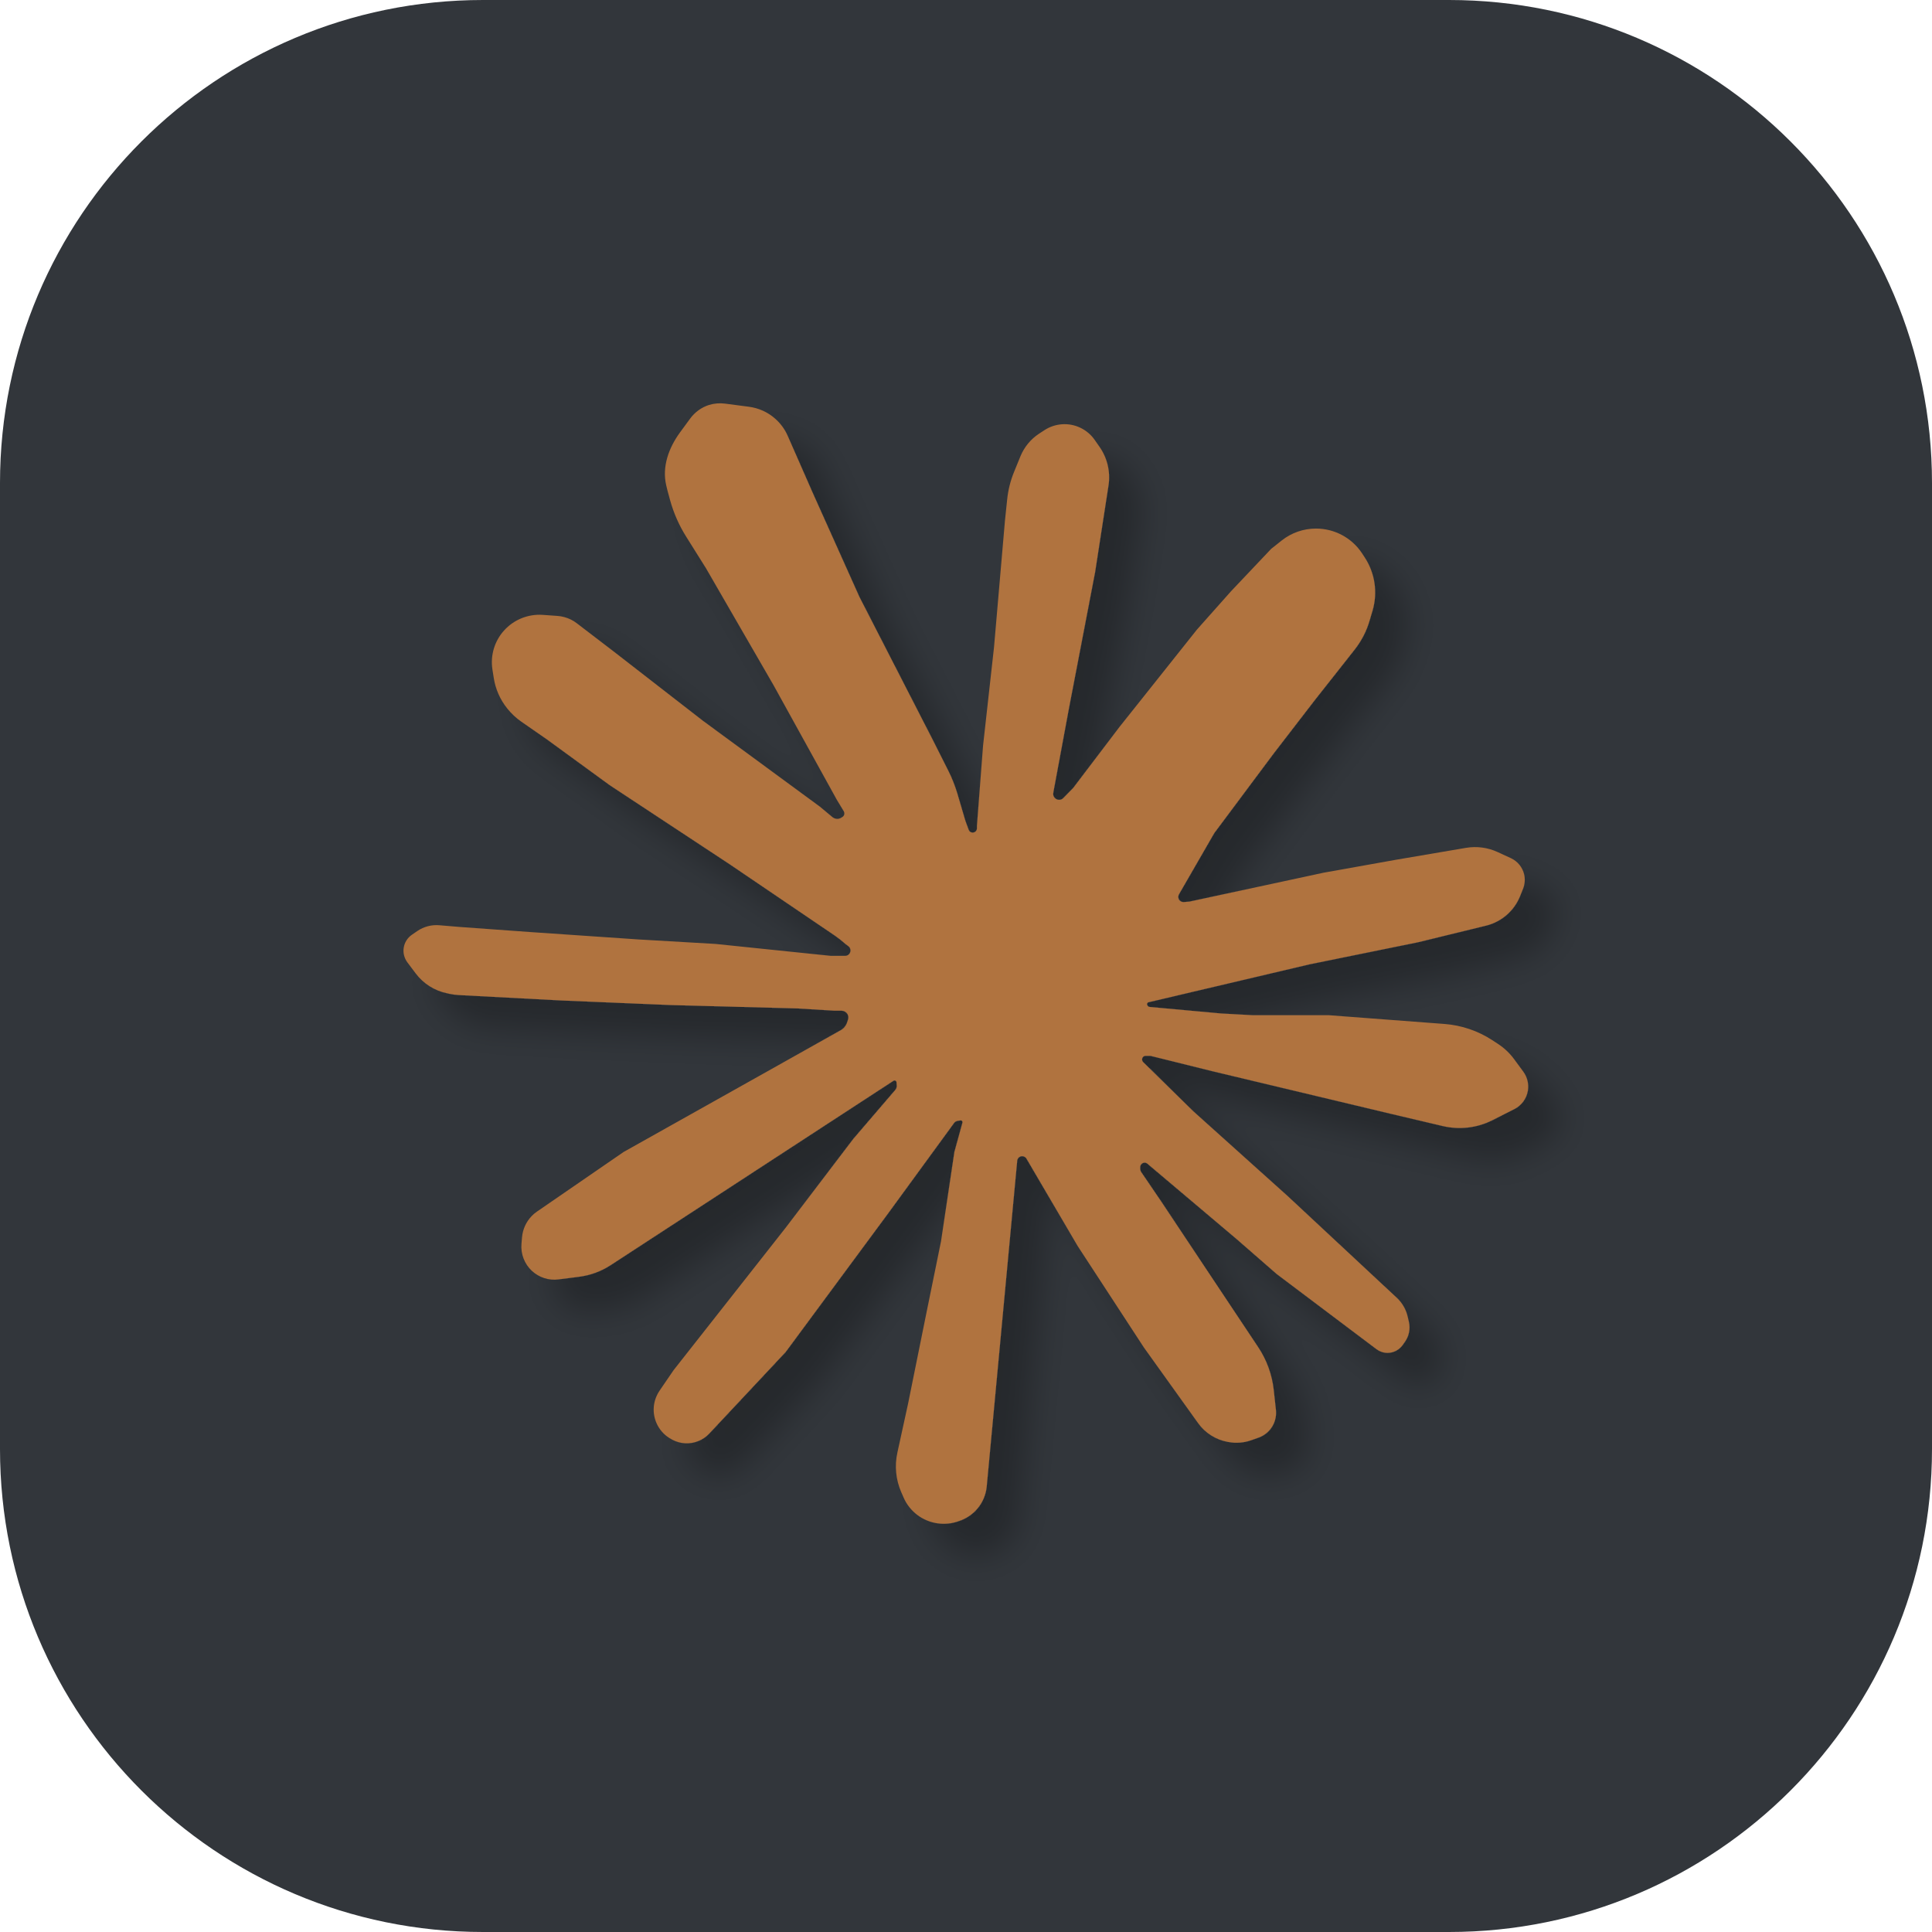
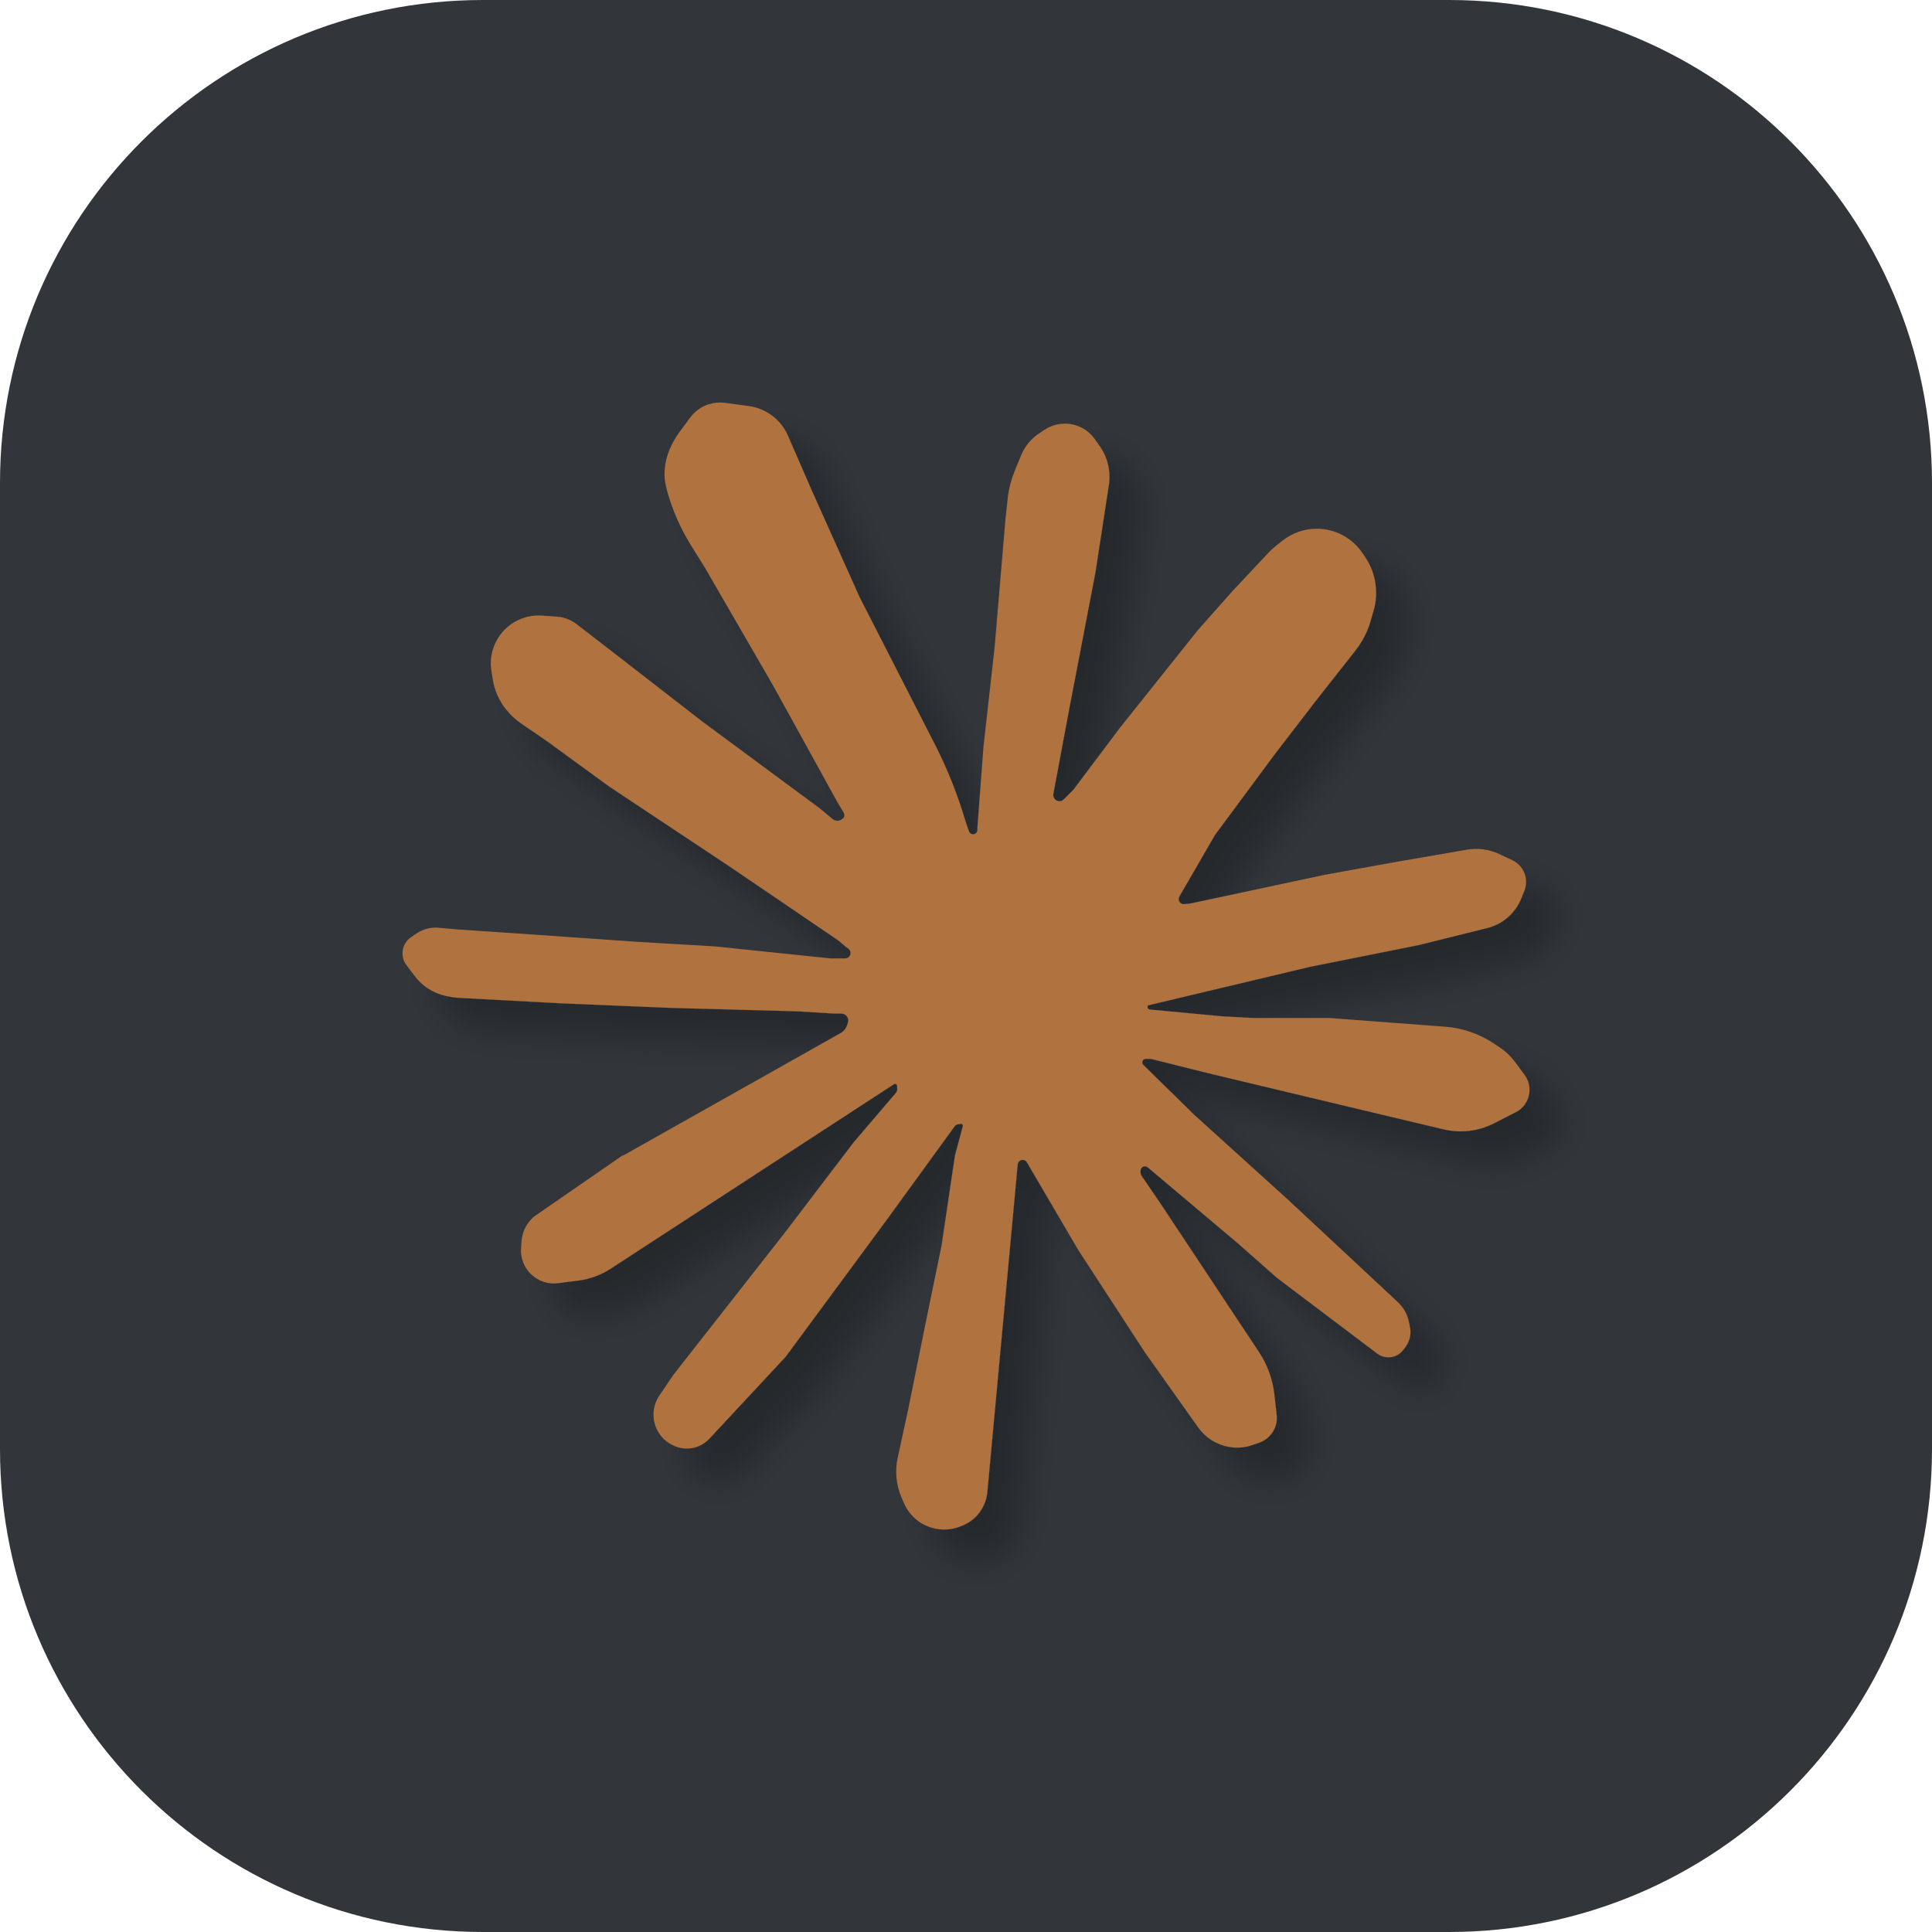
<svg xmlns="http://www.w3.org/2000/svg" width="24" height="24" viewBox="0 0 24 24" fill="none">
  <rect width="24" height="24" rx="6" fill="#32363B" />
-   <g filter="url(#filter0_d_279_668)">
-     <path d="M7.747 14.31L10.445 12.797C10.481 12.777 10.509 12.743 10.522 12.704L10.534 12.668C10.542 12.644 10.54 12.618 10.527 12.596C10.511 12.57 10.483 12.555 10.453 12.555H10.365L9.904 12.527L8.33 12.485L6.968 12.428L5.701 12.361C5.663 12.359 5.624 12.354 5.586 12.346L5.55 12.338C5.396 12.306 5.258 12.218 5.163 12.091L5.06 11.954C5.022 11.902 5.005 11.838 5.015 11.774C5.025 11.708 5.062 11.649 5.118 11.611L5.185 11.565C5.266 11.51 5.363 11.485 5.461 11.494L5.711 11.515L6.597 11.579L7.929 11.67L8.89 11.726L10.32 11.874H10.499C10.528 11.874 10.553 11.855 10.562 11.828C10.571 11.801 10.562 11.771 10.539 11.754L10.502 11.726C10.461 11.689 10.418 11.655 10.373 11.624L9.064 10.736L7.573 9.753L6.794 9.185L6.478 8.966C6.411 8.92 6.352 8.864 6.301 8.801L6.299 8.798C6.211 8.688 6.154 8.557 6.133 8.418L6.117 8.316C6.09 8.141 6.143 7.964 6.261 7.833C6.382 7.698 6.559 7.626 6.74 7.638L6.923 7.651C6.953 7.653 6.982 7.658 7.011 7.666C7.067 7.681 7.12 7.707 7.166 7.743L7.618 8.089L8.731 8.953L10.184 10.02L10.341 10.151C10.374 10.177 10.419 10.18 10.454 10.156L10.466 10.148C10.476 10.142 10.483 10.132 10.487 10.12C10.491 10.106 10.489 10.09 10.481 10.076L10.396 9.936L9.609 8.511L8.769 7.057L8.523 6.665C8.435 6.525 8.368 6.372 8.324 6.213L8.292 6.095C8.286 6.073 8.281 6.051 8.276 6.029C8.222 5.798 8.307 5.564 8.447 5.372L8.574 5.199C8.632 5.12 8.713 5.061 8.806 5.031C8.871 5.011 8.94 5.005 9.007 5.014L9.305 5.053C9.424 5.069 9.536 5.119 9.626 5.198C9.694 5.257 9.749 5.331 9.785 5.414L10.093 6.116L10.676 7.415L11.584 9.185L11.781 9.576C11.826 9.666 11.863 9.76 11.892 9.856L11.992 10.196L12.033 10.308C12.04 10.329 12.06 10.343 12.083 10.343C12.112 10.343 12.136 10.319 12.136 10.29V10.259L12.212 9.262L12.348 8.04L12.484 6.467L12.511 6.208C12.523 6.087 12.553 5.968 12.6 5.855L12.678 5.664C12.725 5.552 12.804 5.456 12.905 5.389L12.974 5.344C13.107 5.257 13.276 5.245 13.419 5.313C13.491 5.347 13.553 5.399 13.598 5.464L13.658 5.55C13.755 5.688 13.795 5.858 13.771 6.025L13.604 7.106L13.279 8.798L13.084 9.848C13.075 9.893 13.11 9.936 13.157 9.936C13.177 9.936 13.196 9.928 13.21 9.913L13.332 9.788L13.907 9.03L14.868 7.822L15.292 7.345L15.791 6.818L15.922 6.714C16.043 6.618 16.193 6.566 16.348 6.566C16.577 6.566 16.791 6.68 16.918 6.871L16.95 6.92C17.079 7.114 17.116 7.355 17.052 7.579L17.015 7.704C16.977 7.838 16.912 7.963 16.826 8.072L16.336 8.693L15.822 9.36L15.084 10.349L14.645 11.11C14.633 11.131 14.634 11.156 14.646 11.176C14.659 11.196 14.682 11.208 14.706 11.206L14.777 11.2L16.442 10.841L17.343 10.68L18.213 10.532C18.346 10.51 18.483 10.528 18.605 10.585L18.77 10.661C18.853 10.7 18.913 10.774 18.934 10.864C18.947 10.922 18.942 10.984 18.92 11.04L18.883 11.132C18.809 11.316 18.651 11.452 18.459 11.499L17.615 11.705L16.268 11.979L14.268 12.45C14.264 12.451 14.261 12.452 14.258 12.455C14.248 12.463 14.246 12.477 14.253 12.488L14.257 12.495C14.263 12.503 14.272 12.508 14.282 12.509L15.171 12.59L15.557 12.611H16.503L17.944 12.72C18.155 12.736 18.359 12.805 18.537 12.921L18.61 12.969C18.688 13.02 18.756 13.085 18.81 13.159L18.923 13.313C18.972 13.38 18.993 13.465 18.98 13.547C18.964 13.647 18.901 13.733 18.811 13.778L18.538 13.916C18.348 14.012 18.129 14.037 17.922 13.988L17.29 13.839L15.057 13.306L14.304 13.119C14.297 13.117 14.289 13.116 14.281 13.116H14.232C14.207 13.116 14.187 13.136 14.187 13.161C14.187 13.173 14.192 13.184 14.2 13.193L14.823 13.804L15.996 14.858L17.353 16.123C17.42 16.186 17.467 16.268 17.487 16.358L17.502 16.422C17.521 16.508 17.503 16.598 17.452 16.669L17.424 16.709C17.374 16.779 17.289 16.816 17.204 16.804C17.166 16.798 17.13 16.783 17.099 16.76L15.859 15.826L15.36 15.391L14.255 14.457C14.245 14.448 14.233 14.443 14.22 14.443C14.189 14.443 14.164 14.468 14.164 14.499V14.518C14.164 14.534 14.169 14.548 14.177 14.561L14.422 14.921L15.629 16.734C15.736 16.894 15.802 17.078 15.823 17.269L15.85 17.517C15.856 17.578 15.845 17.639 15.819 17.693C15.782 17.77 15.716 17.829 15.636 17.858L15.546 17.89C15.454 17.923 15.355 17.931 15.259 17.913L15.252 17.912C15.103 17.885 14.97 17.801 14.882 17.677L14.21 16.739L13.385 15.475L12.752 14.394C12.734 14.363 12.694 14.354 12.664 14.372C12.648 14.383 12.637 14.4 12.636 14.419L12.257 18.468C12.247 18.567 12.208 18.662 12.143 18.739C12.089 18.804 12.019 18.854 11.94 18.885L11.918 18.893C11.743 18.96 11.546 18.932 11.396 18.82C11.321 18.763 11.261 18.688 11.224 18.601L11.196 18.537C11.128 18.382 11.111 18.209 11.148 18.043L11.281 17.434L11.508 16.311L11.69 15.419L11.856 14.31L11.956 13.946C11.957 13.942 11.957 13.937 11.955 13.932C11.952 13.922 11.941 13.916 11.93 13.918L11.894 13.924C11.877 13.927 11.862 13.936 11.852 13.95L11.031 15.075L9.76 16.795L8.811 17.808C8.773 17.849 8.727 17.88 8.676 17.901C8.571 17.944 8.454 17.938 8.354 17.886L8.342 17.879C8.193 17.801 8.106 17.639 8.122 17.471C8.129 17.401 8.154 17.334 8.193 17.276L8.368 17.02L9.76 15.251L10.6 14.148L11.123 13.538C11.135 13.524 11.141 13.505 11.14 13.487L11.137 13.446C11.137 13.433 11.127 13.423 11.115 13.422C11.109 13.422 11.104 13.423 11.099 13.426L7.589 15.714C7.469 15.793 7.332 15.843 7.19 15.861L6.938 15.893C6.818 15.909 6.697 15.87 6.607 15.787C6.515 15.701 6.467 15.577 6.478 15.451L6.485 15.368C6.494 15.27 6.536 15.177 6.605 15.106C6.625 15.085 6.646 15.067 6.67 15.051L7.747 14.31Z" fill="#B0733F" />
+   <g filter="url(#filter0_d_316_103)">
+     <path d="M7.739 14.352C7.739 14.354 7.74 14.354 7.742 14.354L10.445 12.832C10.48 12.812 10.507 12.78 10.521 12.741L10.533 12.705C10.541 12.68 10.539 12.653 10.525 12.632C10.509 12.606 10.482 12.591 10.452 12.591H10.365L9.904 12.563L8.327 12.52L6.959 12.463L5.692 12.395C5.653 12.393 5.614 12.387 5.575 12.379L5.536 12.371C5.383 12.338 5.248 12.252 5.154 12.127L5.049 11.989C5.009 11.937 4.993 11.87 5.003 11.805C5.013 11.739 5.051 11.679 5.107 11.642L5.174 11.596C5.255 11.541 5.353 11.516 5.45 11.525L5.701 11.547L6.589 11.607L7.921 11.7L8.887 11.757L10.319 11.906H10.499C10.527 11.906 10.553 11.888 10.562 11.861C10.572 11.833 10.562 11.802 10.538 11.784L10.501 11.757C10.46 11.719 10.417 11.684 10.371 11.653L9.062 10.763L7.57 9.772L6.788 9.202L6.47 8.985C6.401 8.937 6.339 8.88 6.287 8.813L6.283 8.809C6.197 8.7 6.141 8.57 6.12 8.433L6.104 8.332C6.076 8.155 6.131 7.974 6.251 7.841C6.373 7.706 6.55 7.635 6.731 7.647L6.915 7.66C6.945 7.662 6.974 7.666 7.002 7.674C7.061 7.69 7.116 7.717 7.164 7.754L7.613 8.101L8.728 8.966L10.184 10.042L10.343 10.175C10.375 10.201 10.421 10.203 10.455 10.179L10.466 10.171C10.477 10.164 10.485 10.152 10.488 10.139C10.491 10.124 10.489 10.109 10.482 10.097L10.398 9.956L9.606 8.52L8.761 7.059L8.583 6.773C8.451 6.561 8.351 6.332 8.285 6.091C8.28 6.071 8.276 6.051 8.271 6.032C8.218 5.796 8.301 5.558 8.444 5.363L8.572 5.189C8.63 5.11 8.711 5.052 8.803 5.022C8.869 5.001 8.938 4.995 9.006 5.004L9.301 5.044C9.421 5.06 9.534 5.111 9.625 5.19C9.695 5.251 9.75 5.326 9.787 5.41L10.093 6.113L10.679 7.42L11.588 9.198L11.626 9.272C11.778 9.574 11.902 9.889 11.997 10.214L12.037 10.328C12.045 10.349 12.065 10.364 12.088 10.364C12.118 10.364 12.142 10.339 12.142 10.309V10.278L12.217 9.276L12.355 8.047L12.489 6.464L12.517 6.202C12.529 6.08 12.56 5.961 12.606 5.848L12.685 5.655C12.731 5.544 12.809 5.449 12.909 5.383L12.977 5.338C13.111 5.25 13.281 5.238 13.425 5.307C13.496 5.341 13.557 5.393 13.602 5.458L13.664 5.546C13.76 5.685 13.8 5.855 13.775 6.022L13.608 7.11L13.281 8.813L13.085 9.862C13.076 9.909 13.113 9.953 13.161 9.953C13.181 9.953 13.2 9.945 13.215 9.93L13.335 9.81L13.91 9.044L14.876 7.833L15.302 7.352L15.751 6.873C15.783 6.838 15.819 6.806 15.856 6.776L15.932 6.716C16.053 6.62 16.203 6.568 16.357 6.568C16.585 6.568 16.799 6.682 16.926 6.872L16.959 6.92C17.091 7.117 17.129 7.362 17.062 7.589L17.026 7.714C16.988 7.846 16.924 7.97 16.839 8.079L16.346 8.705L15.831 9.375L15.092 10.373L14.65 11.137C14.638 11.158 14.639 11.184 14.652 11.204C14.665 11.223 14.688 11.234 14.71 11.232L14.783 11.225L16.452 10.868L17.354 10.705L18.224 10.555C18.358 10.532 18.497 10.55 18.621 10.608L18.787 10.686C18.869 10.725 18.93 10.8 18.95 10.888C18.963 10.948 18.959 11.009 18.936 11.066L18.898 11.16C18.823 11.345 18.665 11.482 18.473 11.529L17.628 11.739L16.278 12.009L14.273 12.486C14.269 12.486 14.266 12.488 14.264 12.489C14.252 12.498 14.251 12.514 14.259 12.525L14.263 12.53C14.269 12.536 14.276 12.54 14.284 12.541L15.177 12.625L15.565 12.646H16.513L17.95 12.754C18.166 12.77 18.374 12.841 18.554 12.961L18.626 13.009C18.702 13.059 18.768 13.122 18.822 13.194L18.939 13.353C18.989 13.421 19.009 13.506 18.996 13.588C18.98 13.686 18.919 13.771 18.831 13.815L18.559 13.954C18.366 14.053 18.145 14.079 17.934 14.029L17.301 13.879L15.064 13.345L14.307 13.156C14.3 13.154 14.292 13.153 14.285 13.153H14.235C14.21 13.153 14.19 13.173 14.19 13.198C14.19 13.21 14.195 13.221 14.204 13.23L14.83 13.844L16.002 14.905L17.365 16.176C17.433 16.24 17.48 16.322 17.5 16.413L17.514 16.478C17.533 16.563 17.515 16.653 17.465 16.724L17.437 16.763C17.387 16.834 17.301 16.871 17.215 16.859C17.177 16.854 17.14 16.838 17.109 16.815L15.867 15.877L15.37 15.439L14.258 14.501C14.248 14.493 14.236 14.488 14.223 14.488C14.193 14.488 14.168 14.513 14.168 14.543V14.564C14.168 14.58 14.173 14.595 14.181 14.607L14.428 14.969L15.638 16.794C15.744 16.953 15.81 17.135 15.831 17.325L15.859 17.576C15.866 17.637 15.856 17.699 15.829 17.755C15.791 17.832 15.725 17.892 15.643 17.921L15.553 17.952C15.463 17.984 15.365 17.991 15.271 17.974L15.261 17.973C15.11 17.945 14.975 17.859 14.885 17.733L14.222 16.799L13.394 15.527L12.757 14.439C12.74 14.41 12.703 14.4 12.673 14.417C12.655 14.427 12.644 14.445 12.642 14.465L12.265 18.534C12.256 18.636 12.215 18.733 12.149 18.812C12.094 18.876 12.025 18.925 11.947 18.955L11.923 18.964C11.747 19.032 11.548 19.003 11.398 18.889C11.324 18.832 11.265 18.756 11.228 18.67L11.2 18.605C11.132 18.448 11.115 18.274 11.152 18.107L11.284 17.498L11.512 16.368L11.697 15.47L11.863 14.354L11.961 13.989C11.962 13.985 11.962 13.981 11.961 13.978C11.958 13.967 11.948 13.96 11.937 13.961L11.902 13.966C11.884 13.968 11.869 13.977 11.859 13.991L11.036 15.124L9.761 16.852L8.811 17.873C8.772 17.914 8.725 17.947 8.672 17.968C8.569 18.008 8.454 18.003 8.356 17.952L8.342 17.945C8.191 17.866 8.103 17.702 8.12 17.532C8.127 17.462 8.151 17.395 8.19 17.338L8.364 17.08L9.761 15.298L10.603 14.193L11.13 13.576C11.141 13.563 11.147 13.546 11.146 13.529L11.144 13.488C11.144 13.474 11.132 13.464 11.119 13.464C11.114 13.464 11.109 13.465 11.105 13.468L7.584 15.761C7.464 15.839 7.328 15.889 7.187 15.907L6.933 15.94C6.812 15.956 6.69 15.916 6.601 15.833C6.51 15.748 6.463 15.625 6.473 15.501L6.48 15.41C6.488 15.313 6.529 15.221 6.596 15.15L6.618 15.127C6.624 15.12 6.631 15.115 6.638 15.11L7.738 14.35C7.738 14.35 7.739 14.351 7.738 14.351C7.738 14.351 7.738 14.351 7.738 14.351L7.739 14.352Z" fill="#B0733F" />
  </g>
  <defs>
-     <filter id="filter0_d_279_668" x="5.012" y="5.01" width="14.773" height="14.719" filterUnits="userSpaceOnUse" color-interpolation-filters="sRGB">
+     <filter id="filter0_d_316_103" x="5" y="5" width="14.8" height="14.8" filterUnits="userSpaceOnUse" color-interpolation-filters="sRGB">
      <feFlood flood-opacity="0" result="BackgroundImageFix" />
      <feColorMatrix in="SourceAlpha" type="matrix" values="0 0 0 0 0 0 0 0 0 0 0 0 0 0 0 0 0 0 127 0" result="hardAlpha" />
      <feOffset dx="0.4" dy="0.4" />
      <feGaussianBlur stdDeviation="0.2" />
      <feComposite in2="hardAlpha" operator="out" />
      <feColorMatrix type="matrix" values="0 0 0 0 0 0 0 0 0 0 0 0 0 0 0 0 0 0 0.25 0" />
-       <feBlend mode="normal" in2="BackgroundImageFix" result="effect1_dropShadow_279_668" />
-       <feBlend mode="normal" in="SourceGraphic" in2="effect1_dropShadow_279_668" result="shape" />
+       <feBlend mode="normal" in2="BackgroundImageFix" result="effect1_dropShadow_316_103" />
+       <feBlend mode="normal" in="SourceGraphic" in2="effect1_dropShadow_316_103" result="shape" />
    </filter>
  </defs>
</svg>
